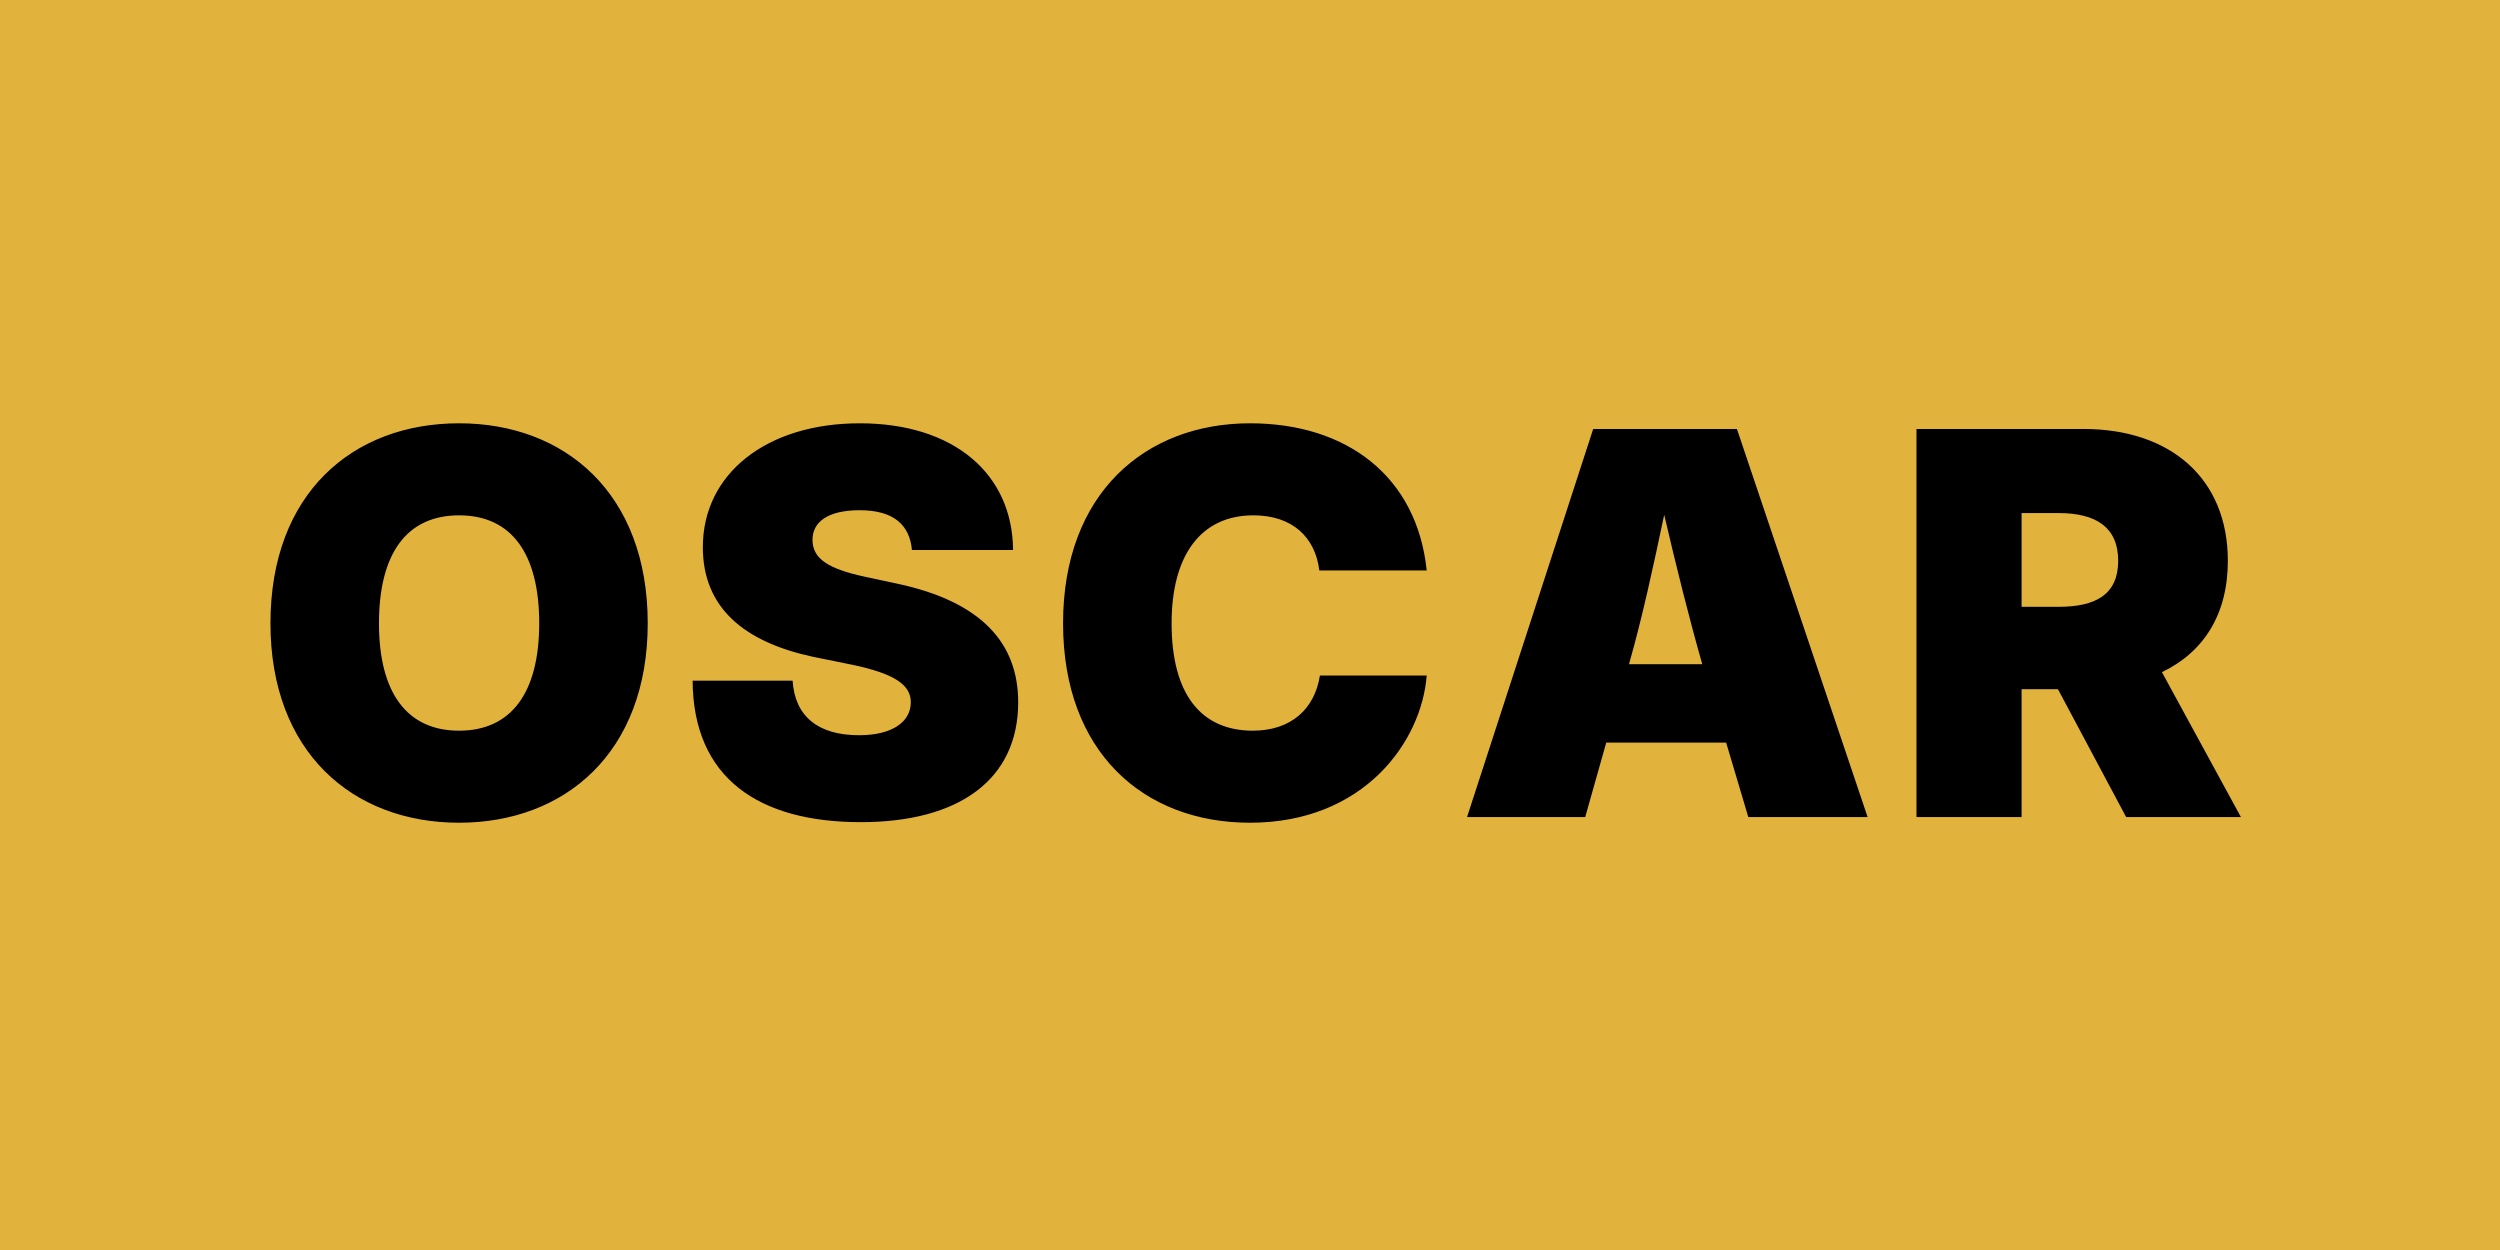
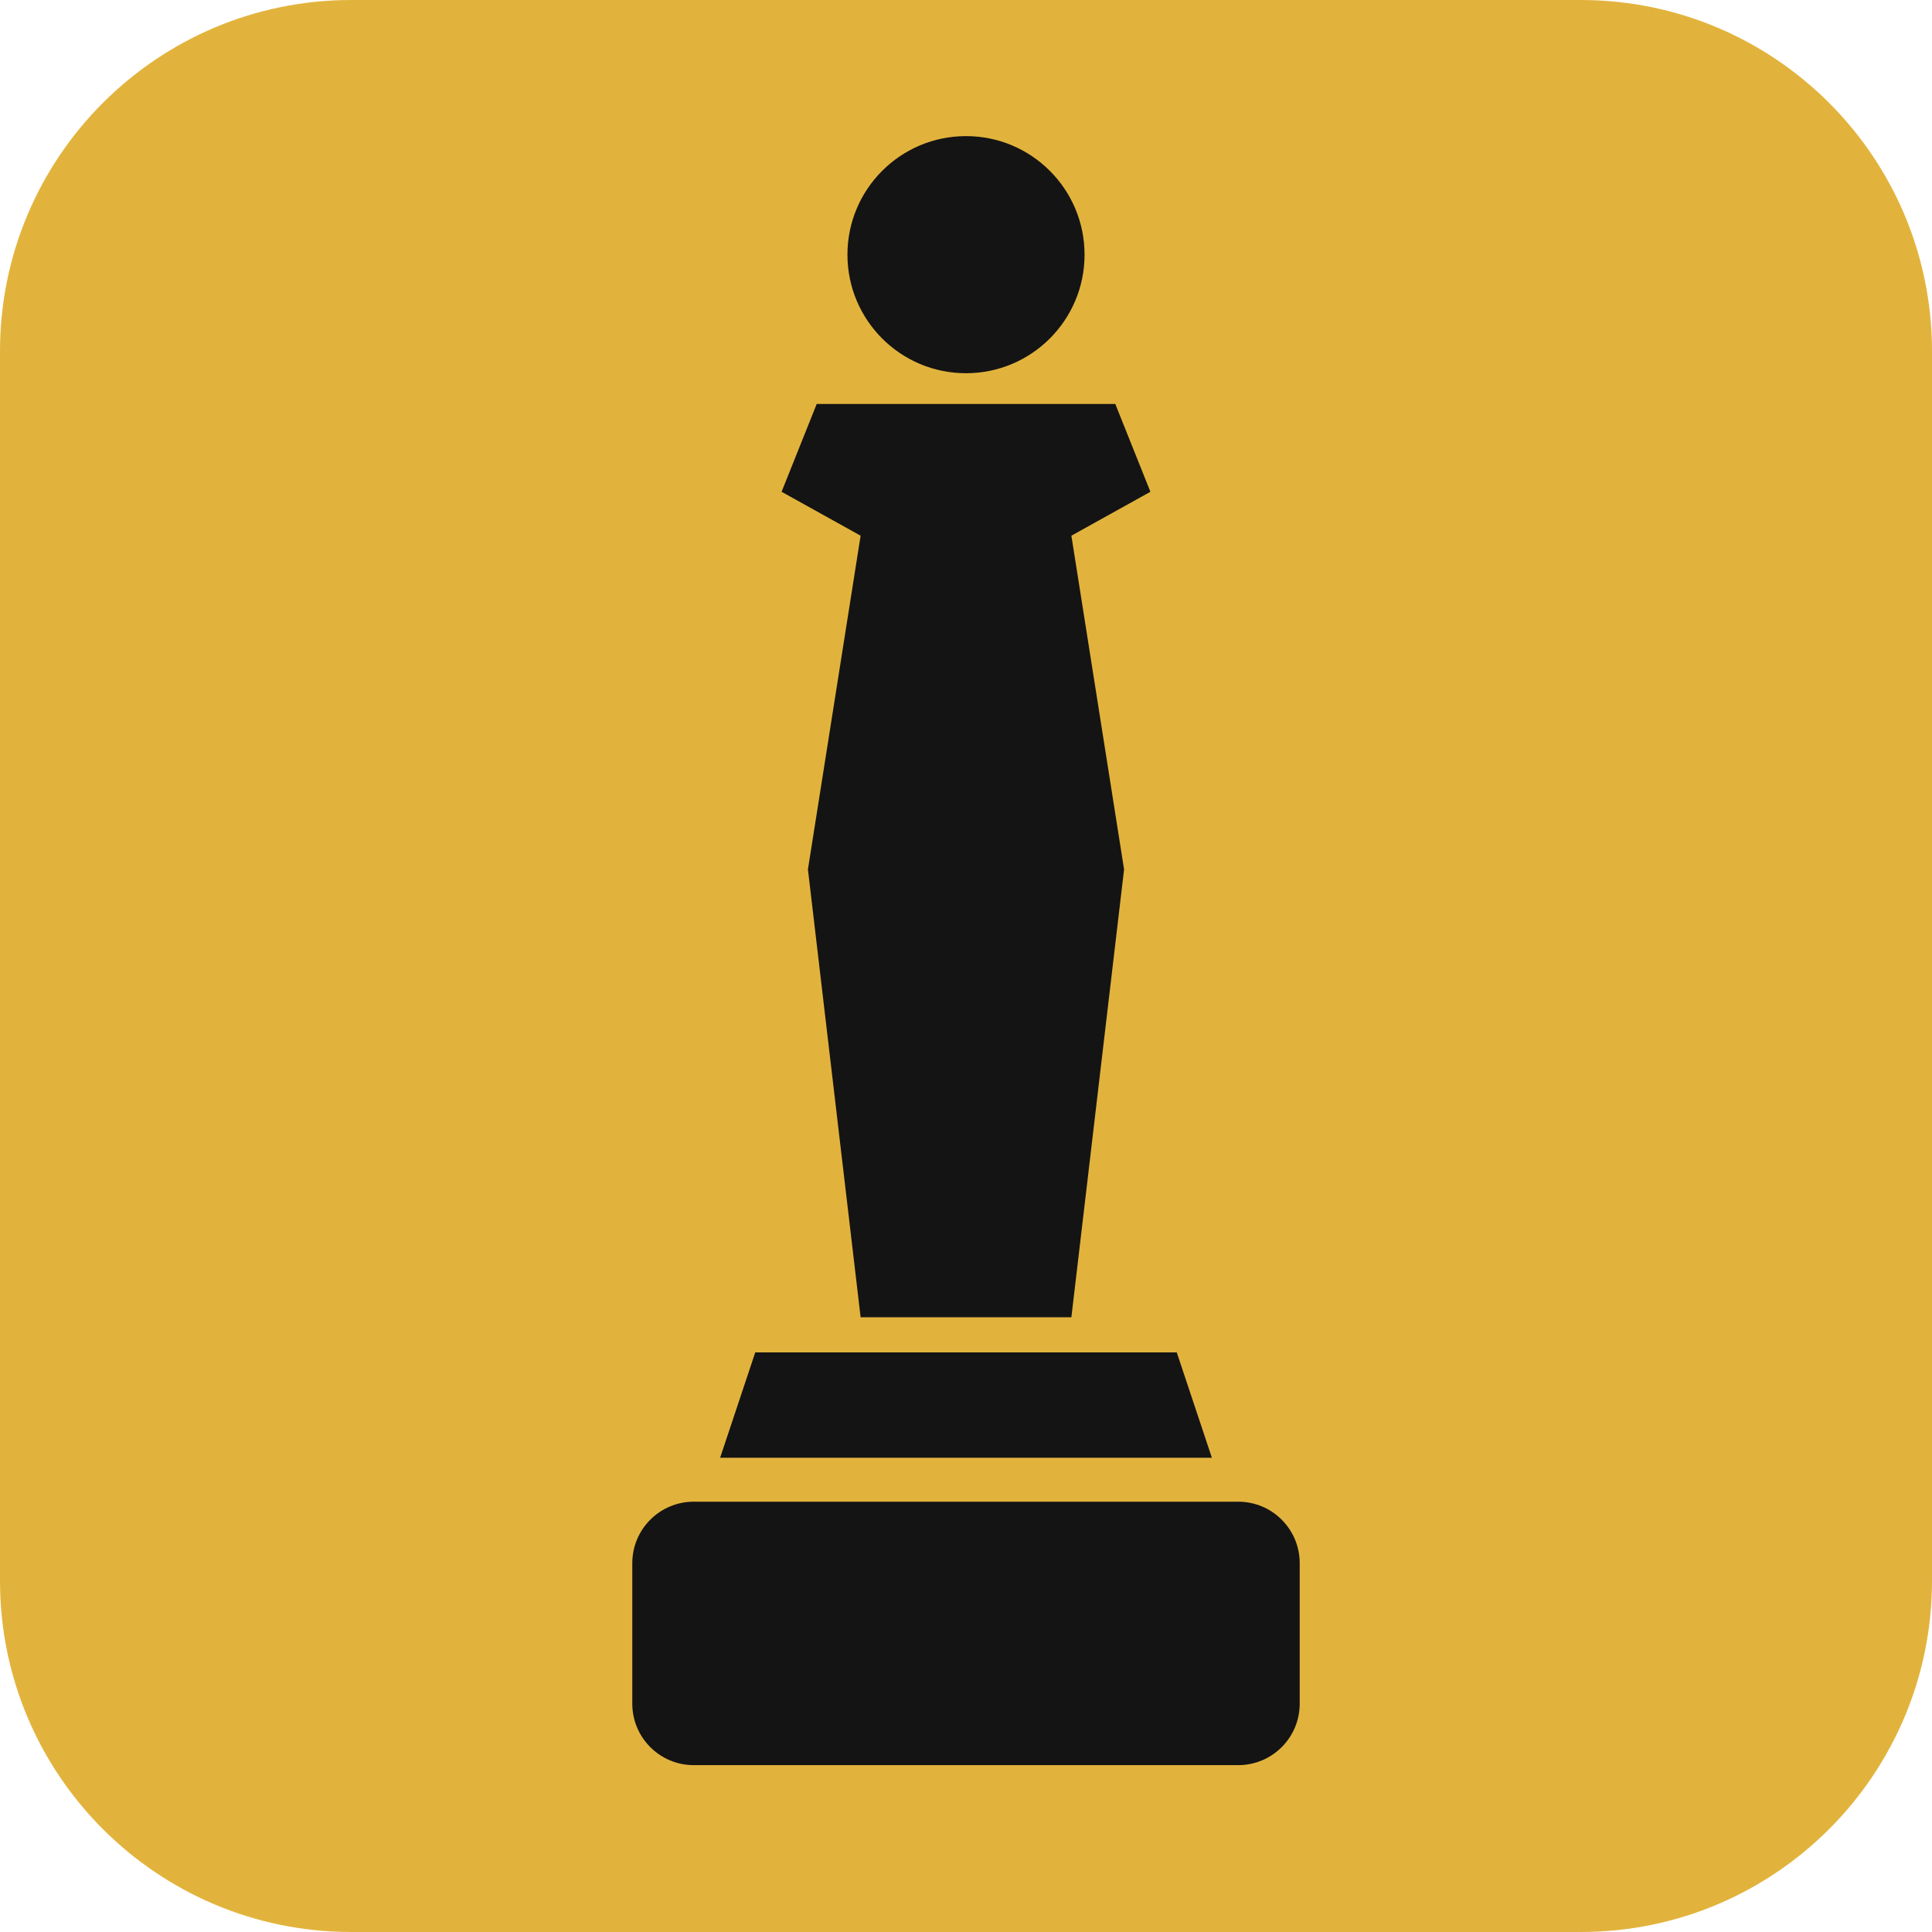
- <svg xmlns="http://www.w3.org/2000/svg" viewBox="0 0 44 22" width="44" height="22">
-   <path d="M0 0H44V22H0Z" fill="#E2B33C" />
-   <path d="M8.08 14.48C9.94 14.48 11.4 13.25 11.4 10.97C11.4 8.68 9.94 7.45 8.08 7.45C6.21 7.45 4.76 8.68 4.76 10.97C4.76 13.24 6.21 14.48 8.08 14.48ZM8.08 12.86C7.16 12.86 6.67 12.19 6.67 10.97C6.67 9.74 7.16 9.07 8.08 9.07C9 9.07 9.49 9.74 9.49 10.97C9.49 12.19 9 12.86 8.08 12.86ZM15.15 14.47C16.88 14.47 17.92 13.72 17.92 12.36C17.92 11.33 17.29 10.59 15.78 10.27L15.22 10.15C14.57 10.01 14.3 9.83 14.3 9.5C14.3 9.2 14.55 8.98 15.13 8.98C15.73 8.98 16.01 9.24 16.05 9.68H17.83C17.82 8.34 16.79 7.45 15.13 7.45C13.5 7.45 12.37 8.33 12.37 9.63C12.37 10.7 13.1 11.3 14.31 11.56L15 11.7C15.76 11.86 16.03 12.06 16.03 12.36C16.03 12.7 15.71 12.94 15.12 12.94C14.4 12.94 13.99 12.61 13.95 11.98H12.19C12.2 13.7 13.36 14.47 15.15 14.47ZM22 14.48C24.01 14.48 25.02 13.05 25.11 11.89H23.23C23.14 12.47 22.73 12.86 22.05 12.86C21.14 12.86 20.62 12.22 20.62 10.97C20.62 9.78 21.13 9.07 22.06 9.07C22.75 9.07 23.15 9.46 23.22 10.04H25.11C24.94 8.39 23.71 7.45 22 7.45C20.16 7.45 18.71 8.68 18.71 10.97C18.71 13.24 20.13 14.48 22 14.48ZM25.82 14.38H27.9L28.27 13.07H30.38L30.77 14.38H32.87L30.57 7.55H28.04ZM28.67 11.69C28.91 10.85 29.1 9.96 29.29 9.06C29.5 9.96 29.72 10.85 29.96 11.69ZM33.73 14.38H35.58V12.13H36.22L37.42 14.38H39.44L38.05 11.83C38.78 11.48 39.21 10.82 39.21 9.87C39.21 8.42 38.2 7.55 36.67 7.55H33.73ZM35.58 10.68V9.03H36.23C36.89 9.03 37.28 9.28 37.28 9.87C37.28 10.46 36.89 10.68 36.23 10.68Z" fill="#000000" />
+ <svg xmlns="http://www.w3.org/2000/svg" viewBox="0 0 22 22" width="22" height="22">
+   <path d="M4 0H18A4 4 0 0 1 22 4V18A4 4 0 0 1 18 22H4A4 4 0 0 1 0 18V4A4 4 0 0 1 4 0Z" fill="#E2B33C" />
+   <path d="M9.65 2.9A1.35 1.35 0 1 0 12.35 2.9A1.35 1.35 0 1 0 9.65 2.9Z" fill="#141414" />
+   <path d="M9.3 4.6H12.7L13.1 5.6L12.2 6.1L12.8 9.9L12.2 15H9.8L9.2 9.9L9.8 6.1L8.9 5.6Z" fill="#141414" />
+   <path d="M8.6 15.4H13.4L13.8 16.6H8.2Z" fill="#141414" />
+   <path d="M7.9 17.1H14.1A0.7 0.7 0 0 1 14.8 17.8V19.4A0.7 0.7 0 0 1 14.1 20.1H7.9A0.7 0.7 0 0 1 7.2 19.4V17.8A0.7 0.7 0 0 1 7.9 17.1Z" fill="#141414" />
</svg>
